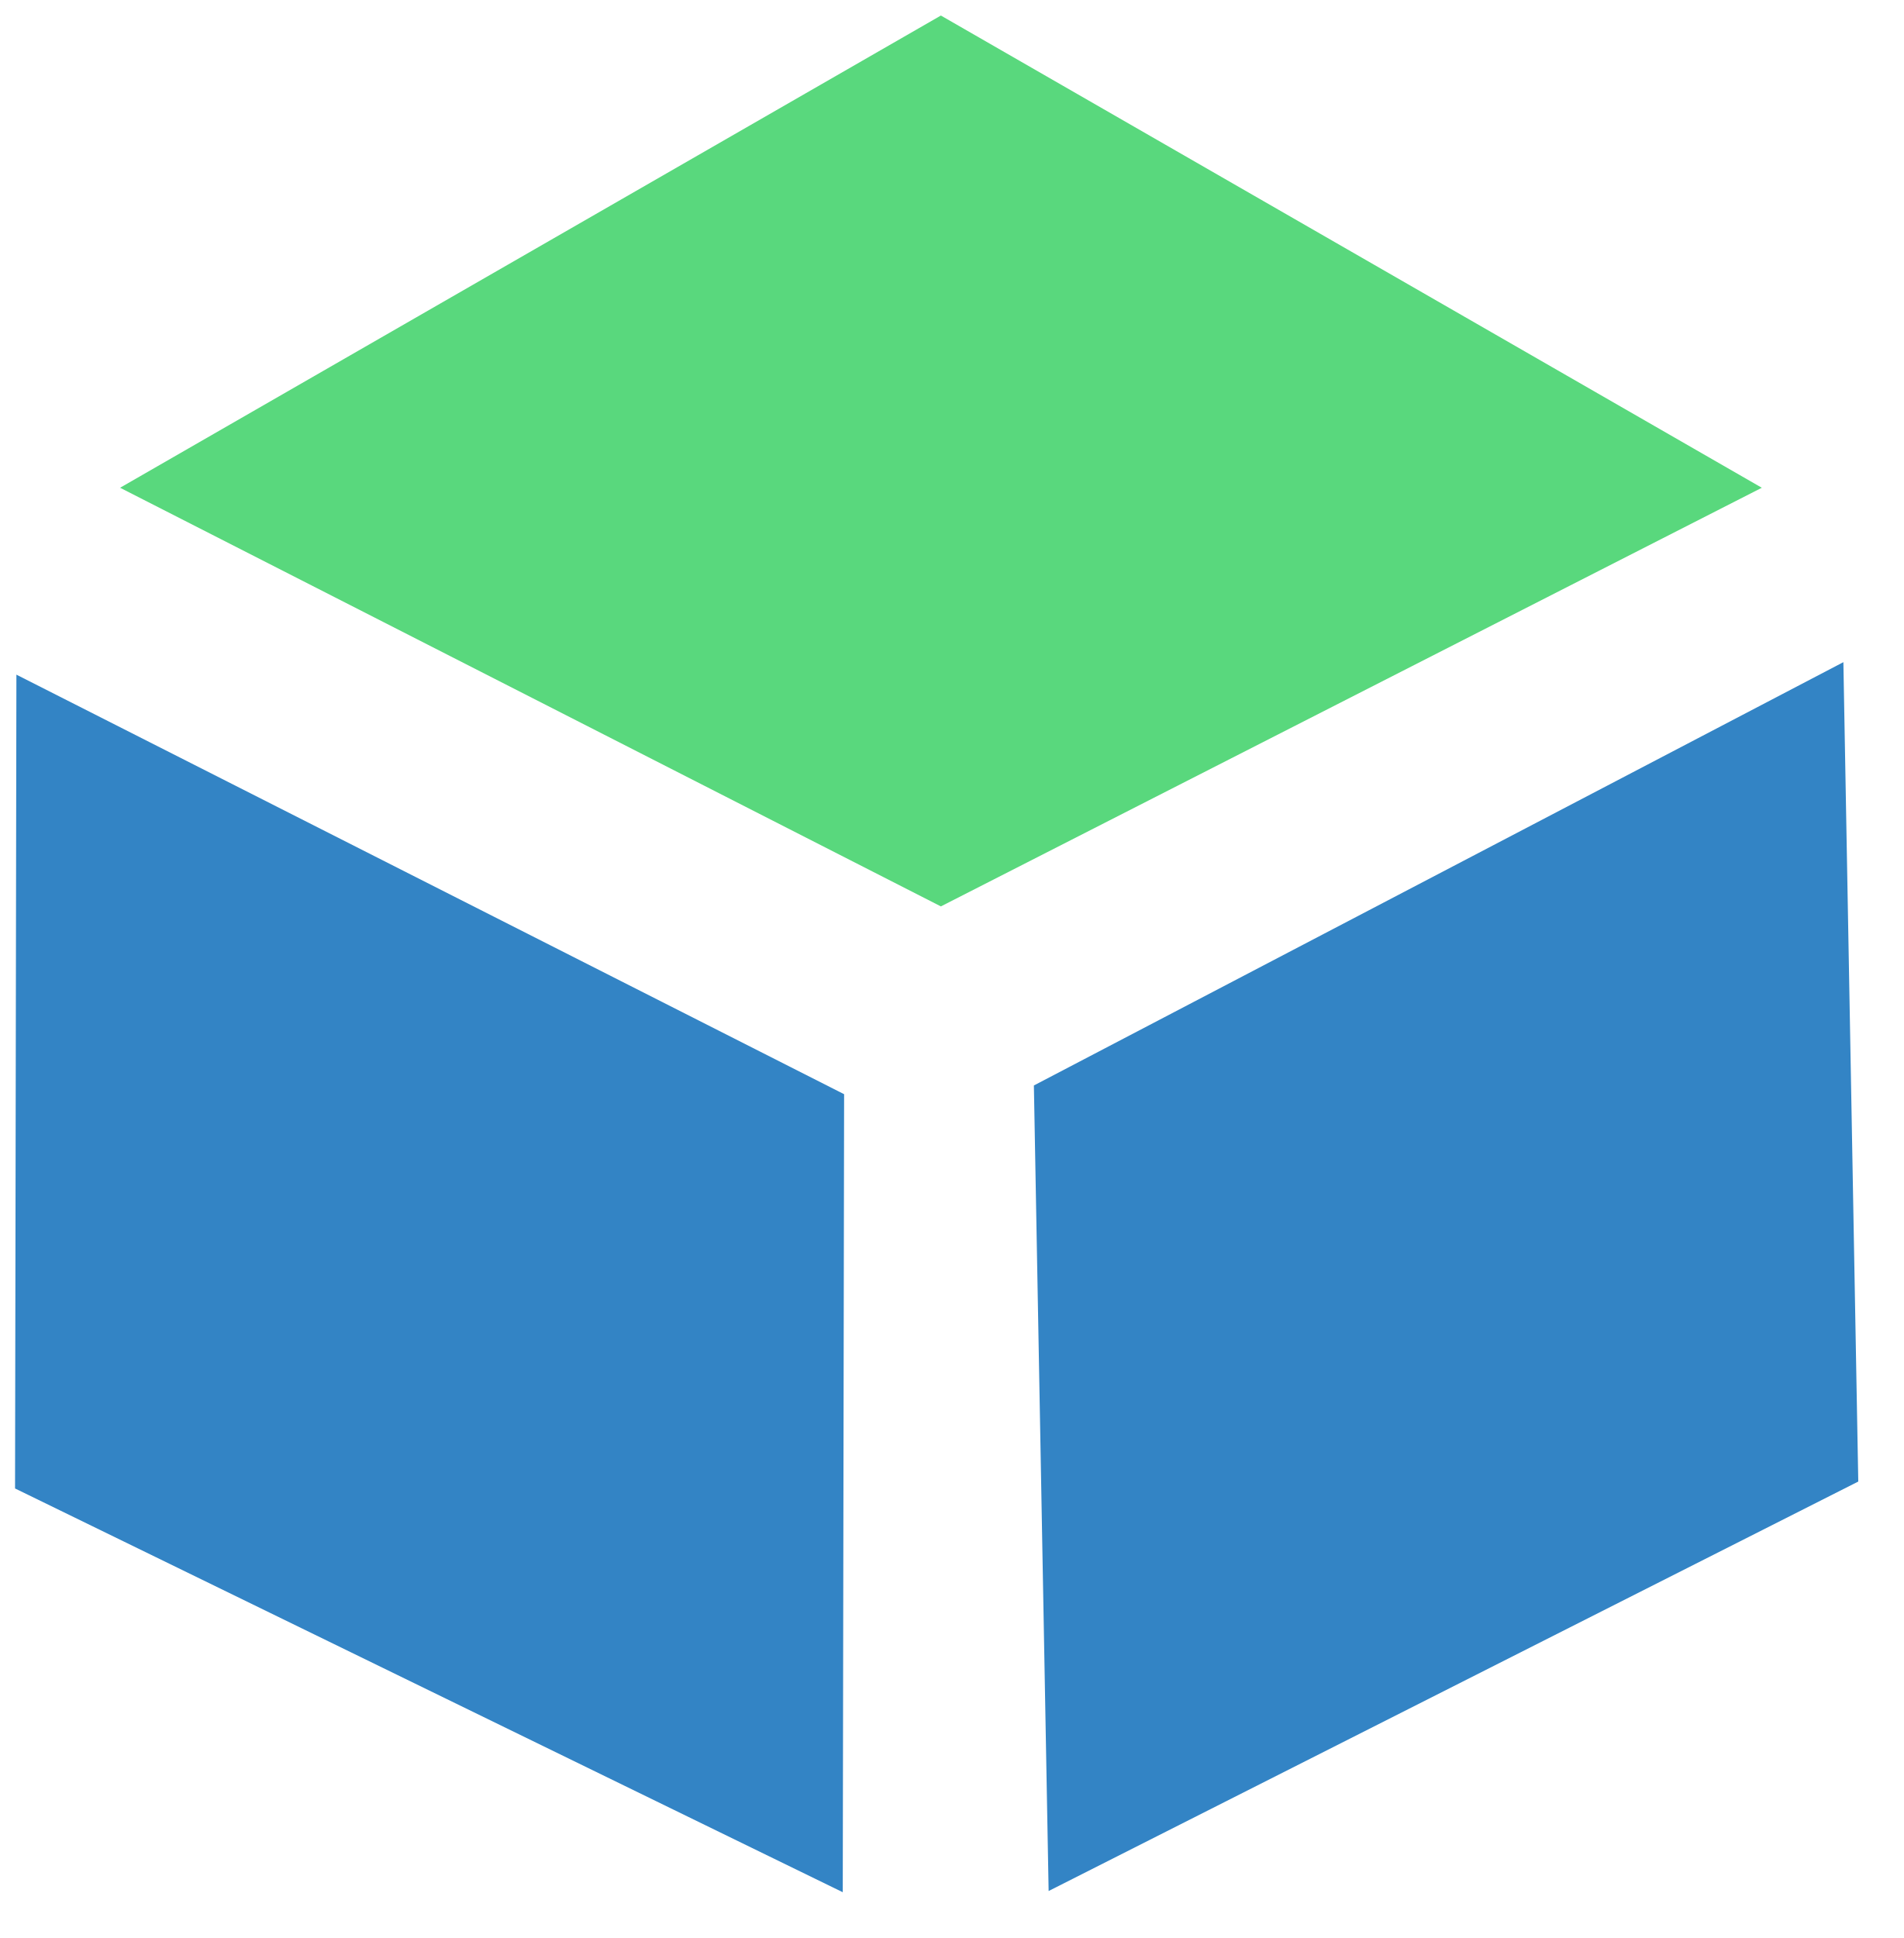
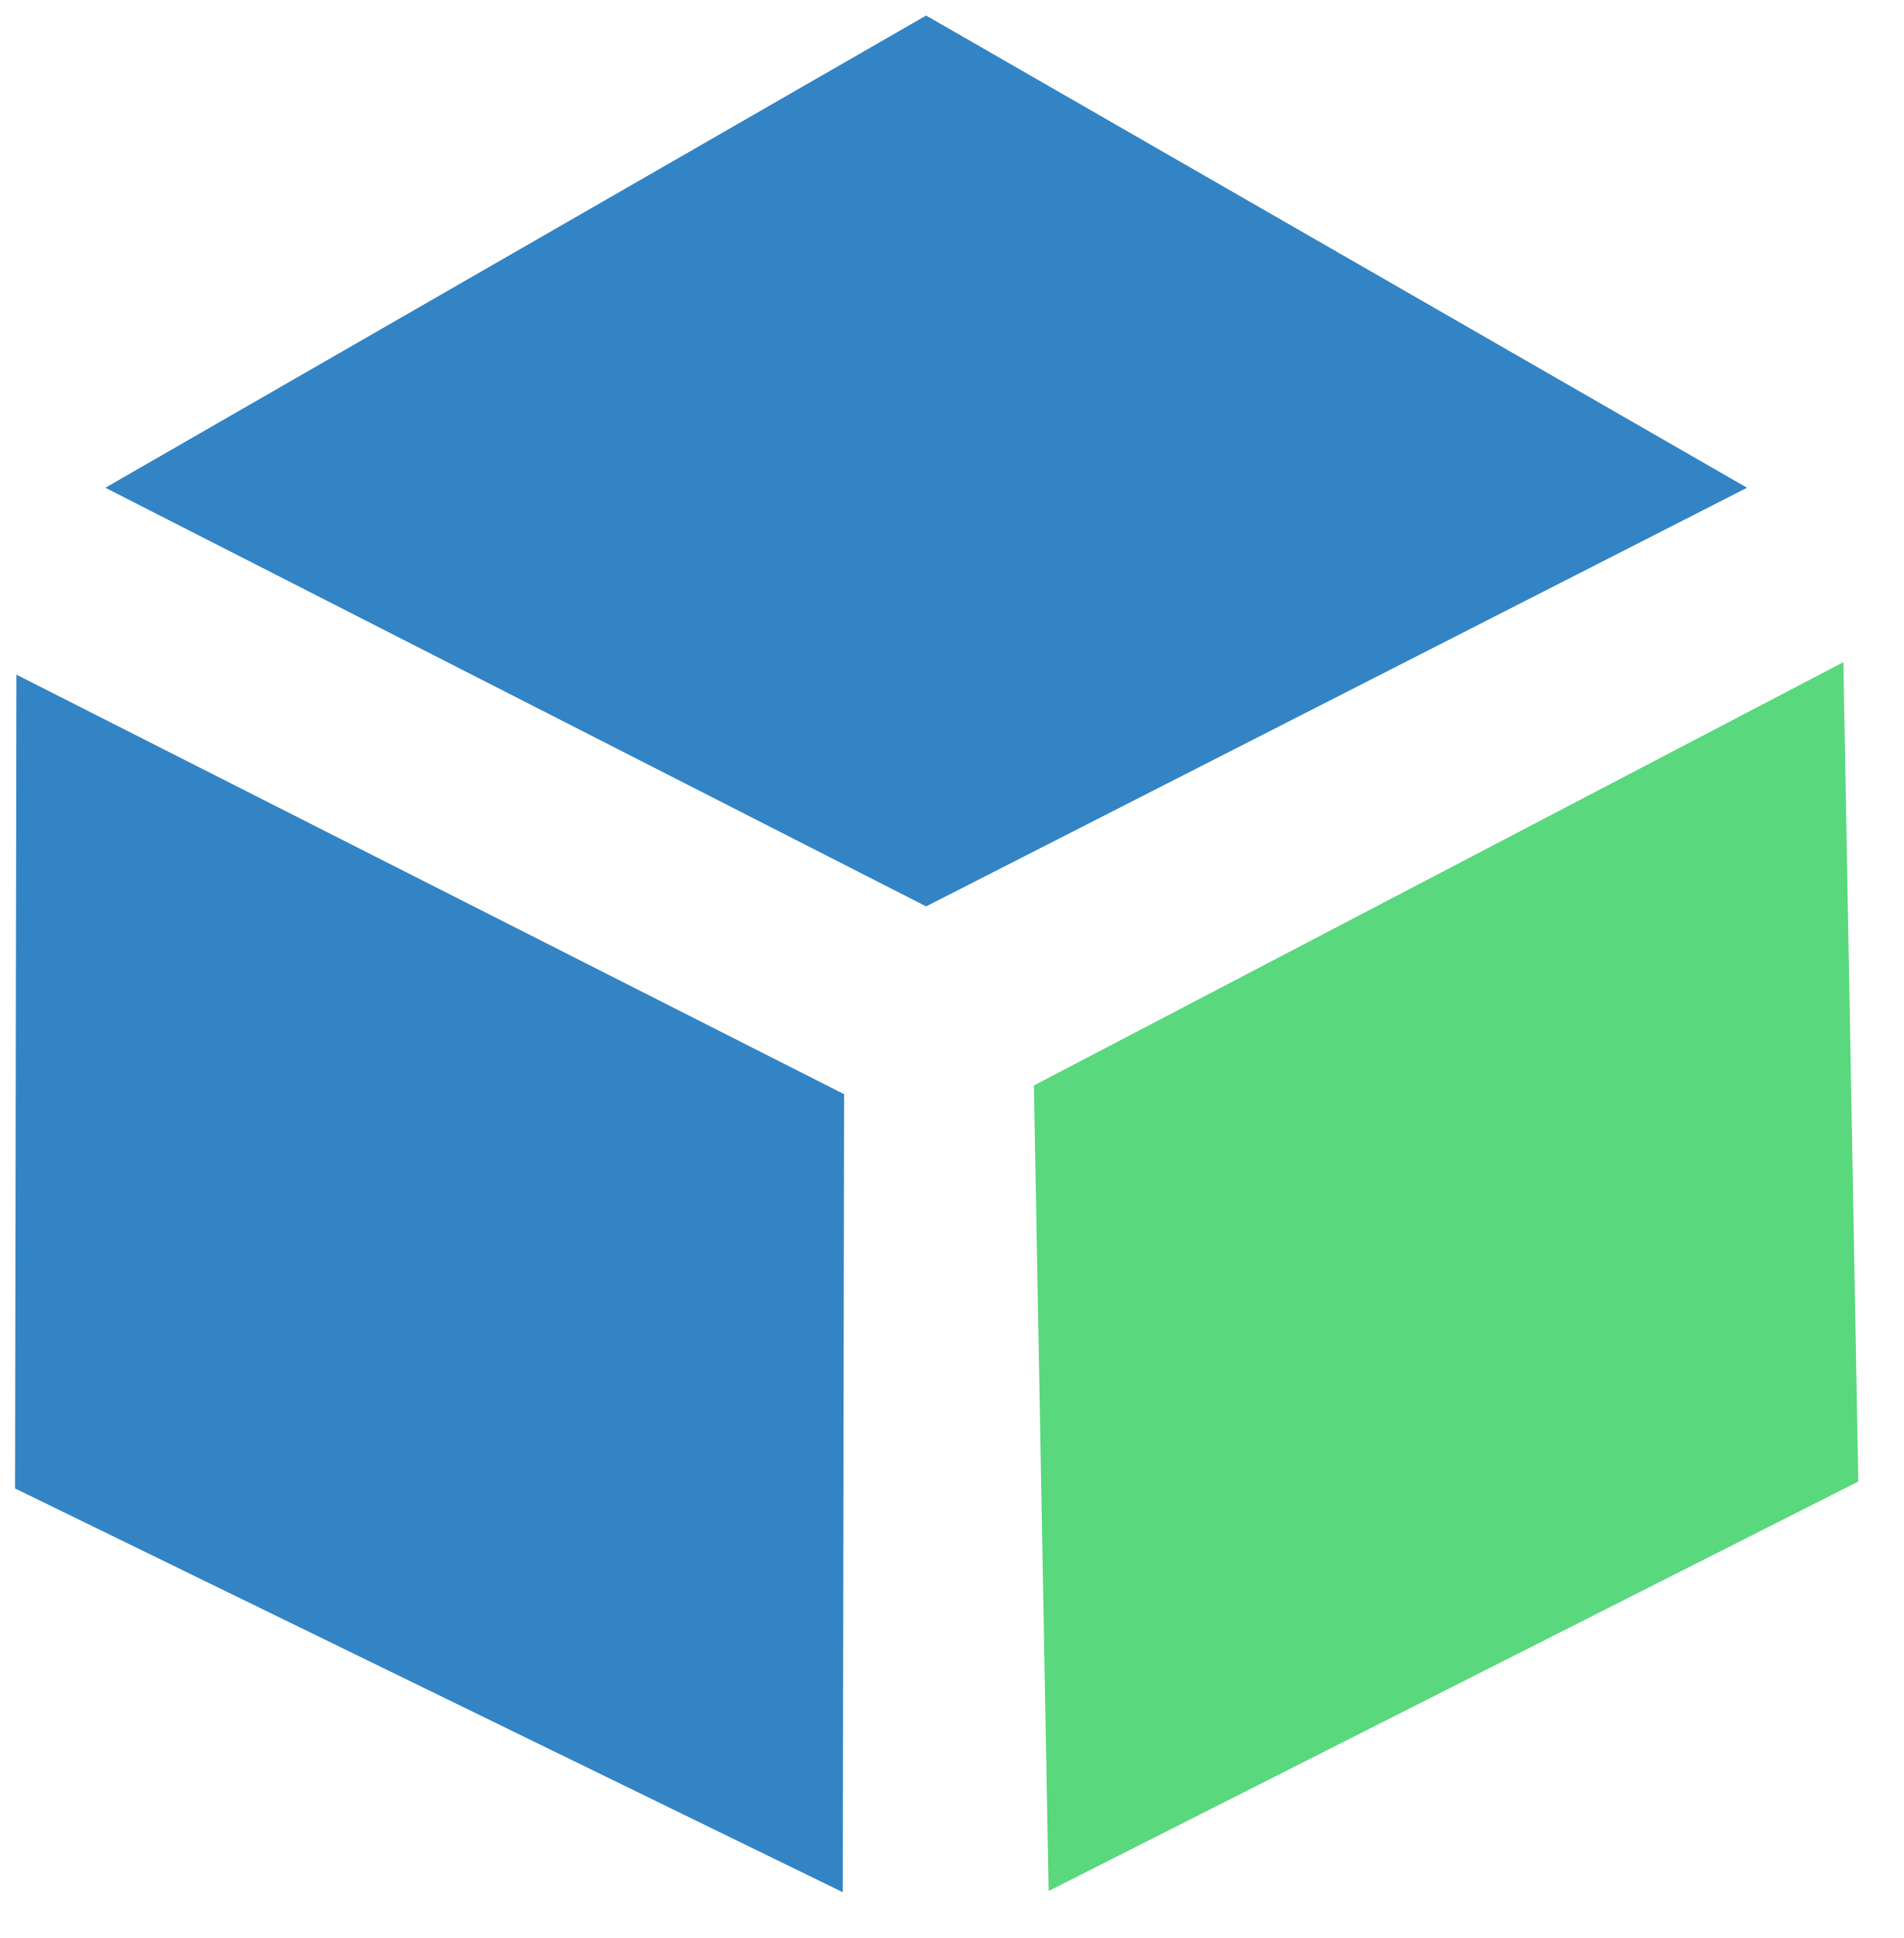
- <svg xmlns="http://www.w3.org/2000/svg" xmlns:xlink="http://www.w3.org/1999/xlink" version="1.1" preserveAspectRatio="xMidYMid meet" viewBox="13.91 15.205 126.482 128.71" width="122.48" height="124.71">
+ <svg xmlns="http://www.w3.org/2000/svg" xmlns:xlink="http://www.w3.org/1999/xlink" version="1.1" preserveAspectRatio="xMidYMid meet" viewBox="23.91 25.205 126.482 128.71" width="122.48" height="124.71">
  <defs>
-     <path d="M76.43 16.2L130.98 47.58L76.43 75.4L21.89 47.58L76.43 16.2Z" id="bhsnPtSOa" />
-     <path d="M69.91 140.91L14.91 114.08L15 60L70 87.88L69.91 140.91Z" id="agS5SeOOL" />
-     <path d="M137.39 113.62L136.4 59.17L82.61 87.3L83.59 140.83L137.39 113.62Z" id="c3paZhyh3s" />
+     <path d="M85.45 26.2L140 57.58L85.45 85.4L30.91 57.58L85.45 26.2Z" id="a1uePnz4ps" />
+     <path d="M79.91 150.91L24.91 124.08L25 70L80 97.88L79.91 150.91Z" id="e2gEmj1vzg" />
+     <path d="M147.39 123.62L146.4 69.17L92.61 97.3L93.59 150.83L147.39 123.62Z" id="flL3aFB8" />
  </defs>
  <g>
    <g>
-       <use xlink:href="#bhsnPtSOa" opacity="1" fill="#59d87d" fill-opacity="1" />
+       <use xlink:href="#a1uePnz4ps" opacity="1" fill="#3384c5" fill-opacity="1" />
    </g>
    <g>
-       <use xlink:href="#agS5SeOOL" opacity="1" fill="#3384c5" fill-opacity="1" />
+       <use xlink:href="#e2gEmj1vzg" opacity="1" fill="#3384c5" fill-opacity="1" />
    </g>
    <g>
-       <use xlink:href="#c3paZhyh3s" opacity="1" fill="#3384c5" fill-opacity="1" />
+       <use xlink:href="#flL3aFB8" opacity="1" fill="#59d87d" fill-opacity="1" />
    </g>
  </g>
</svg>
